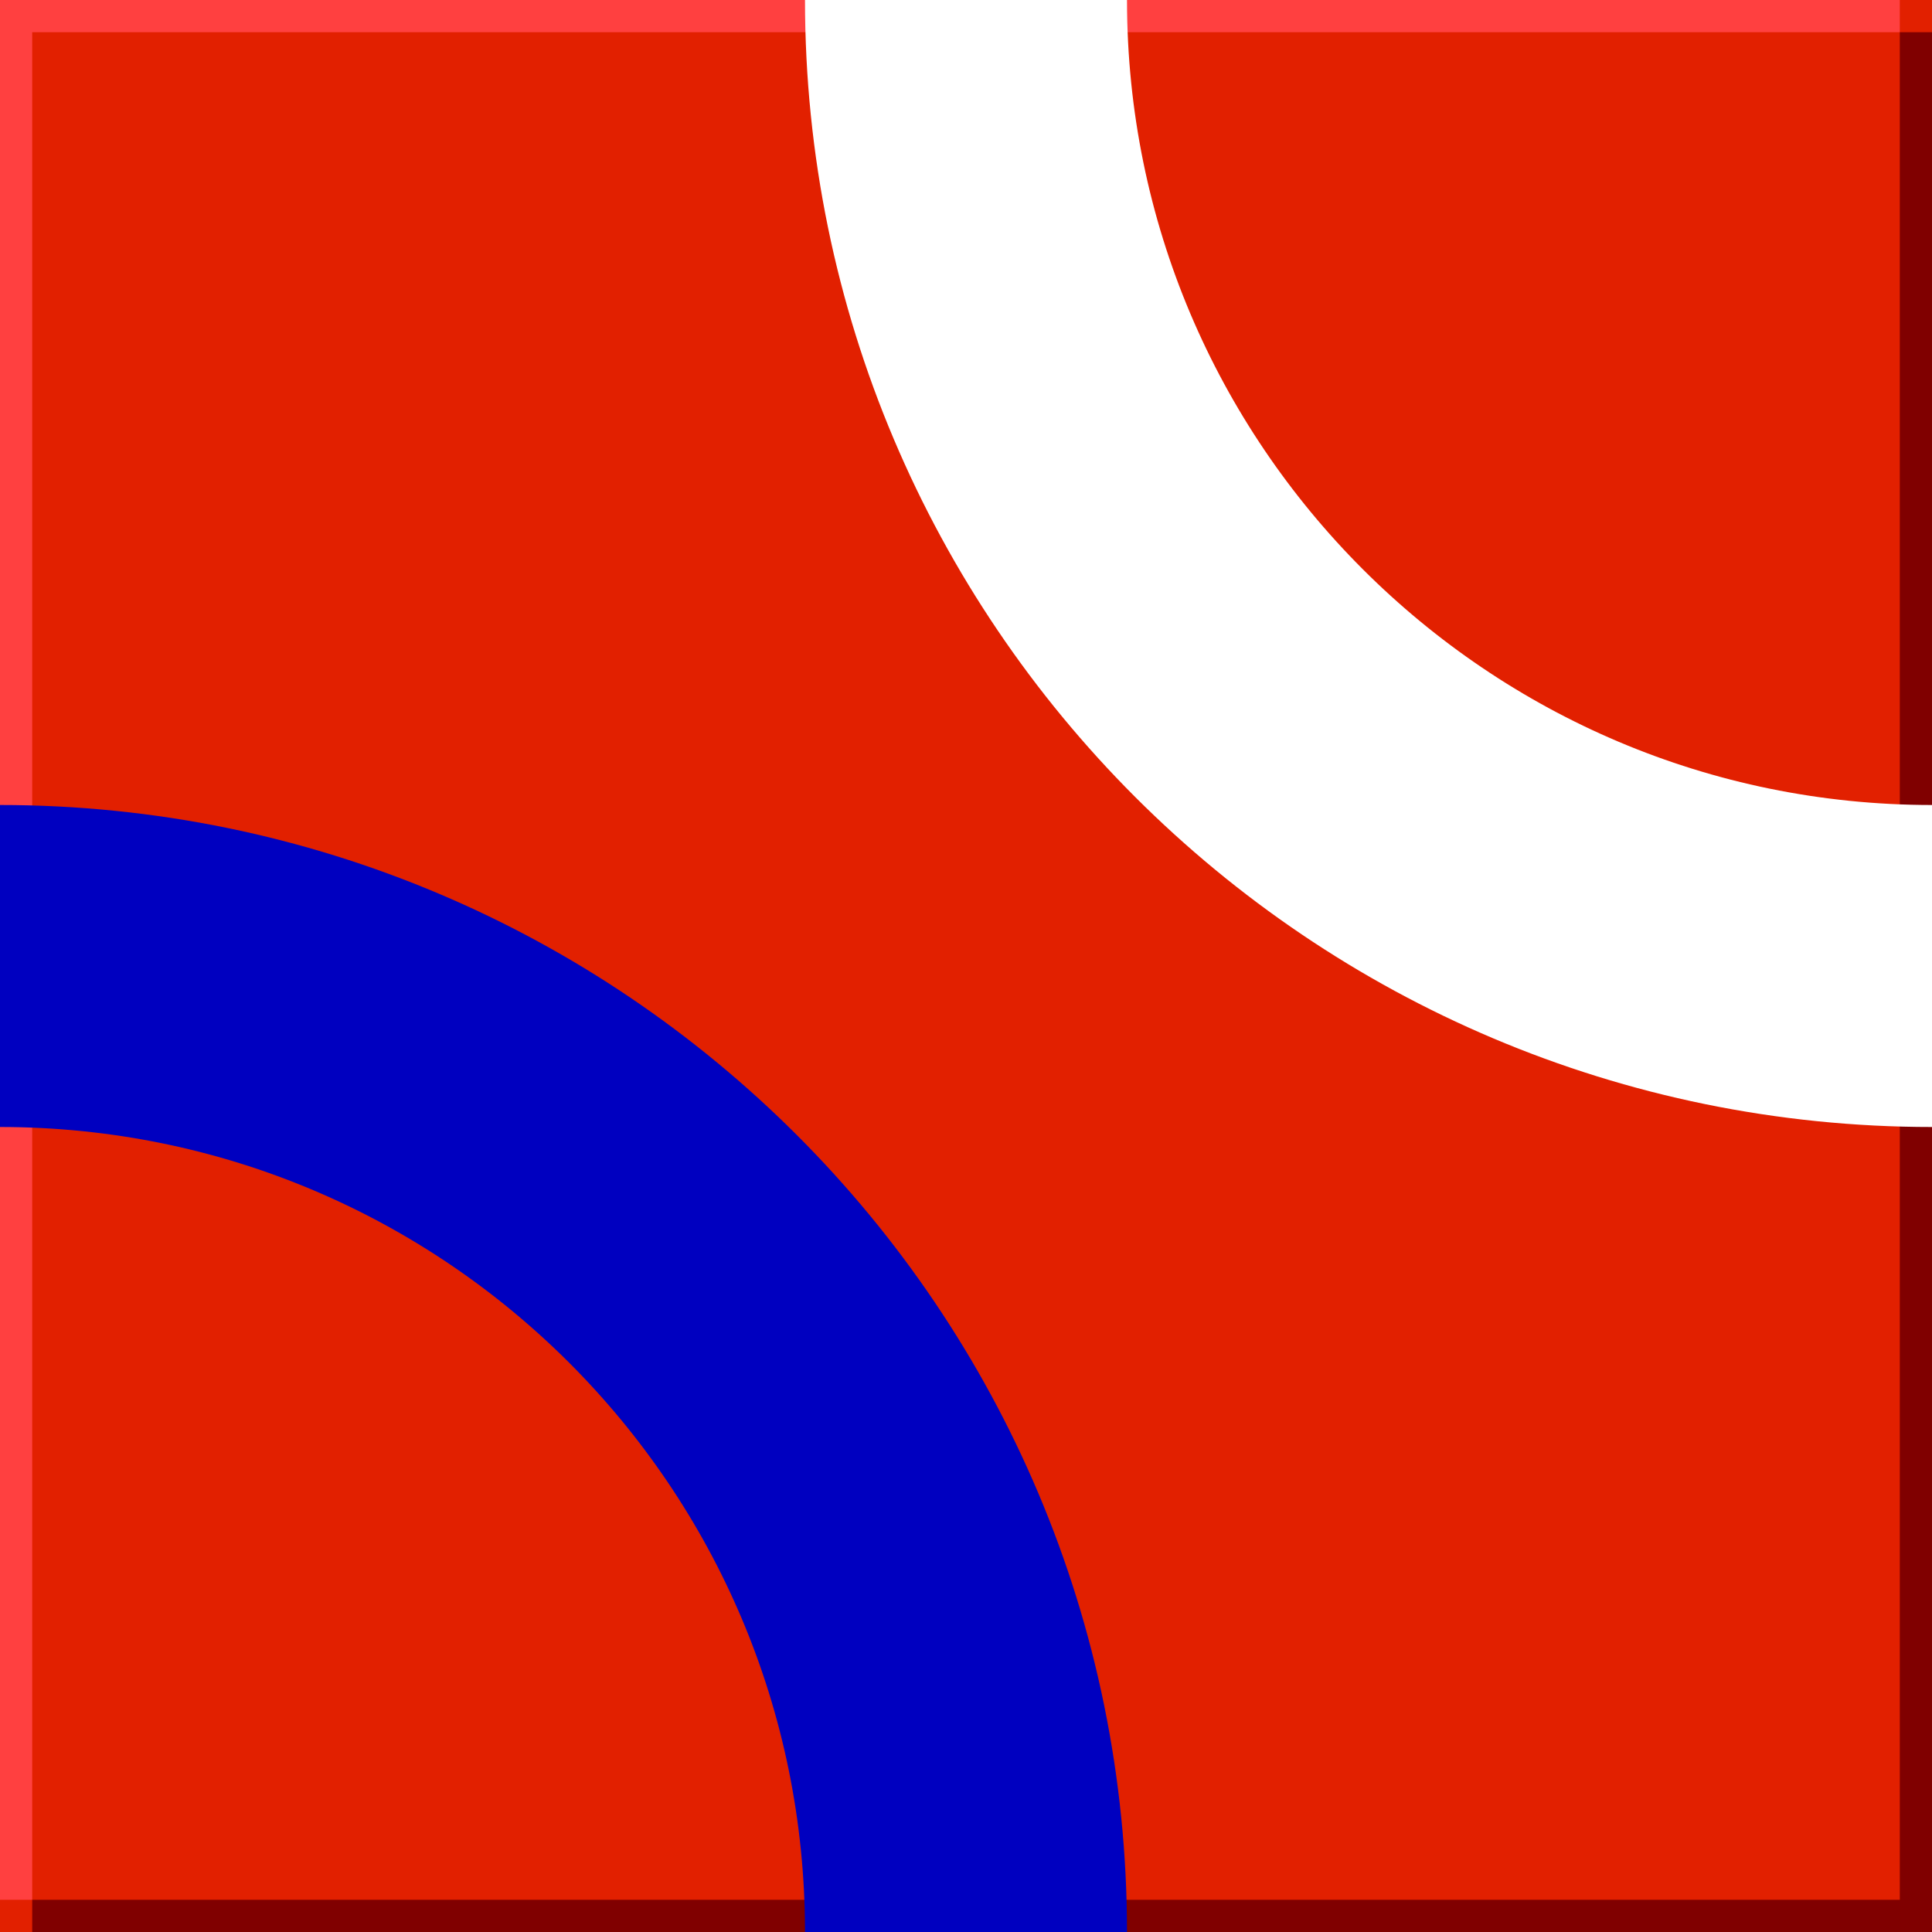
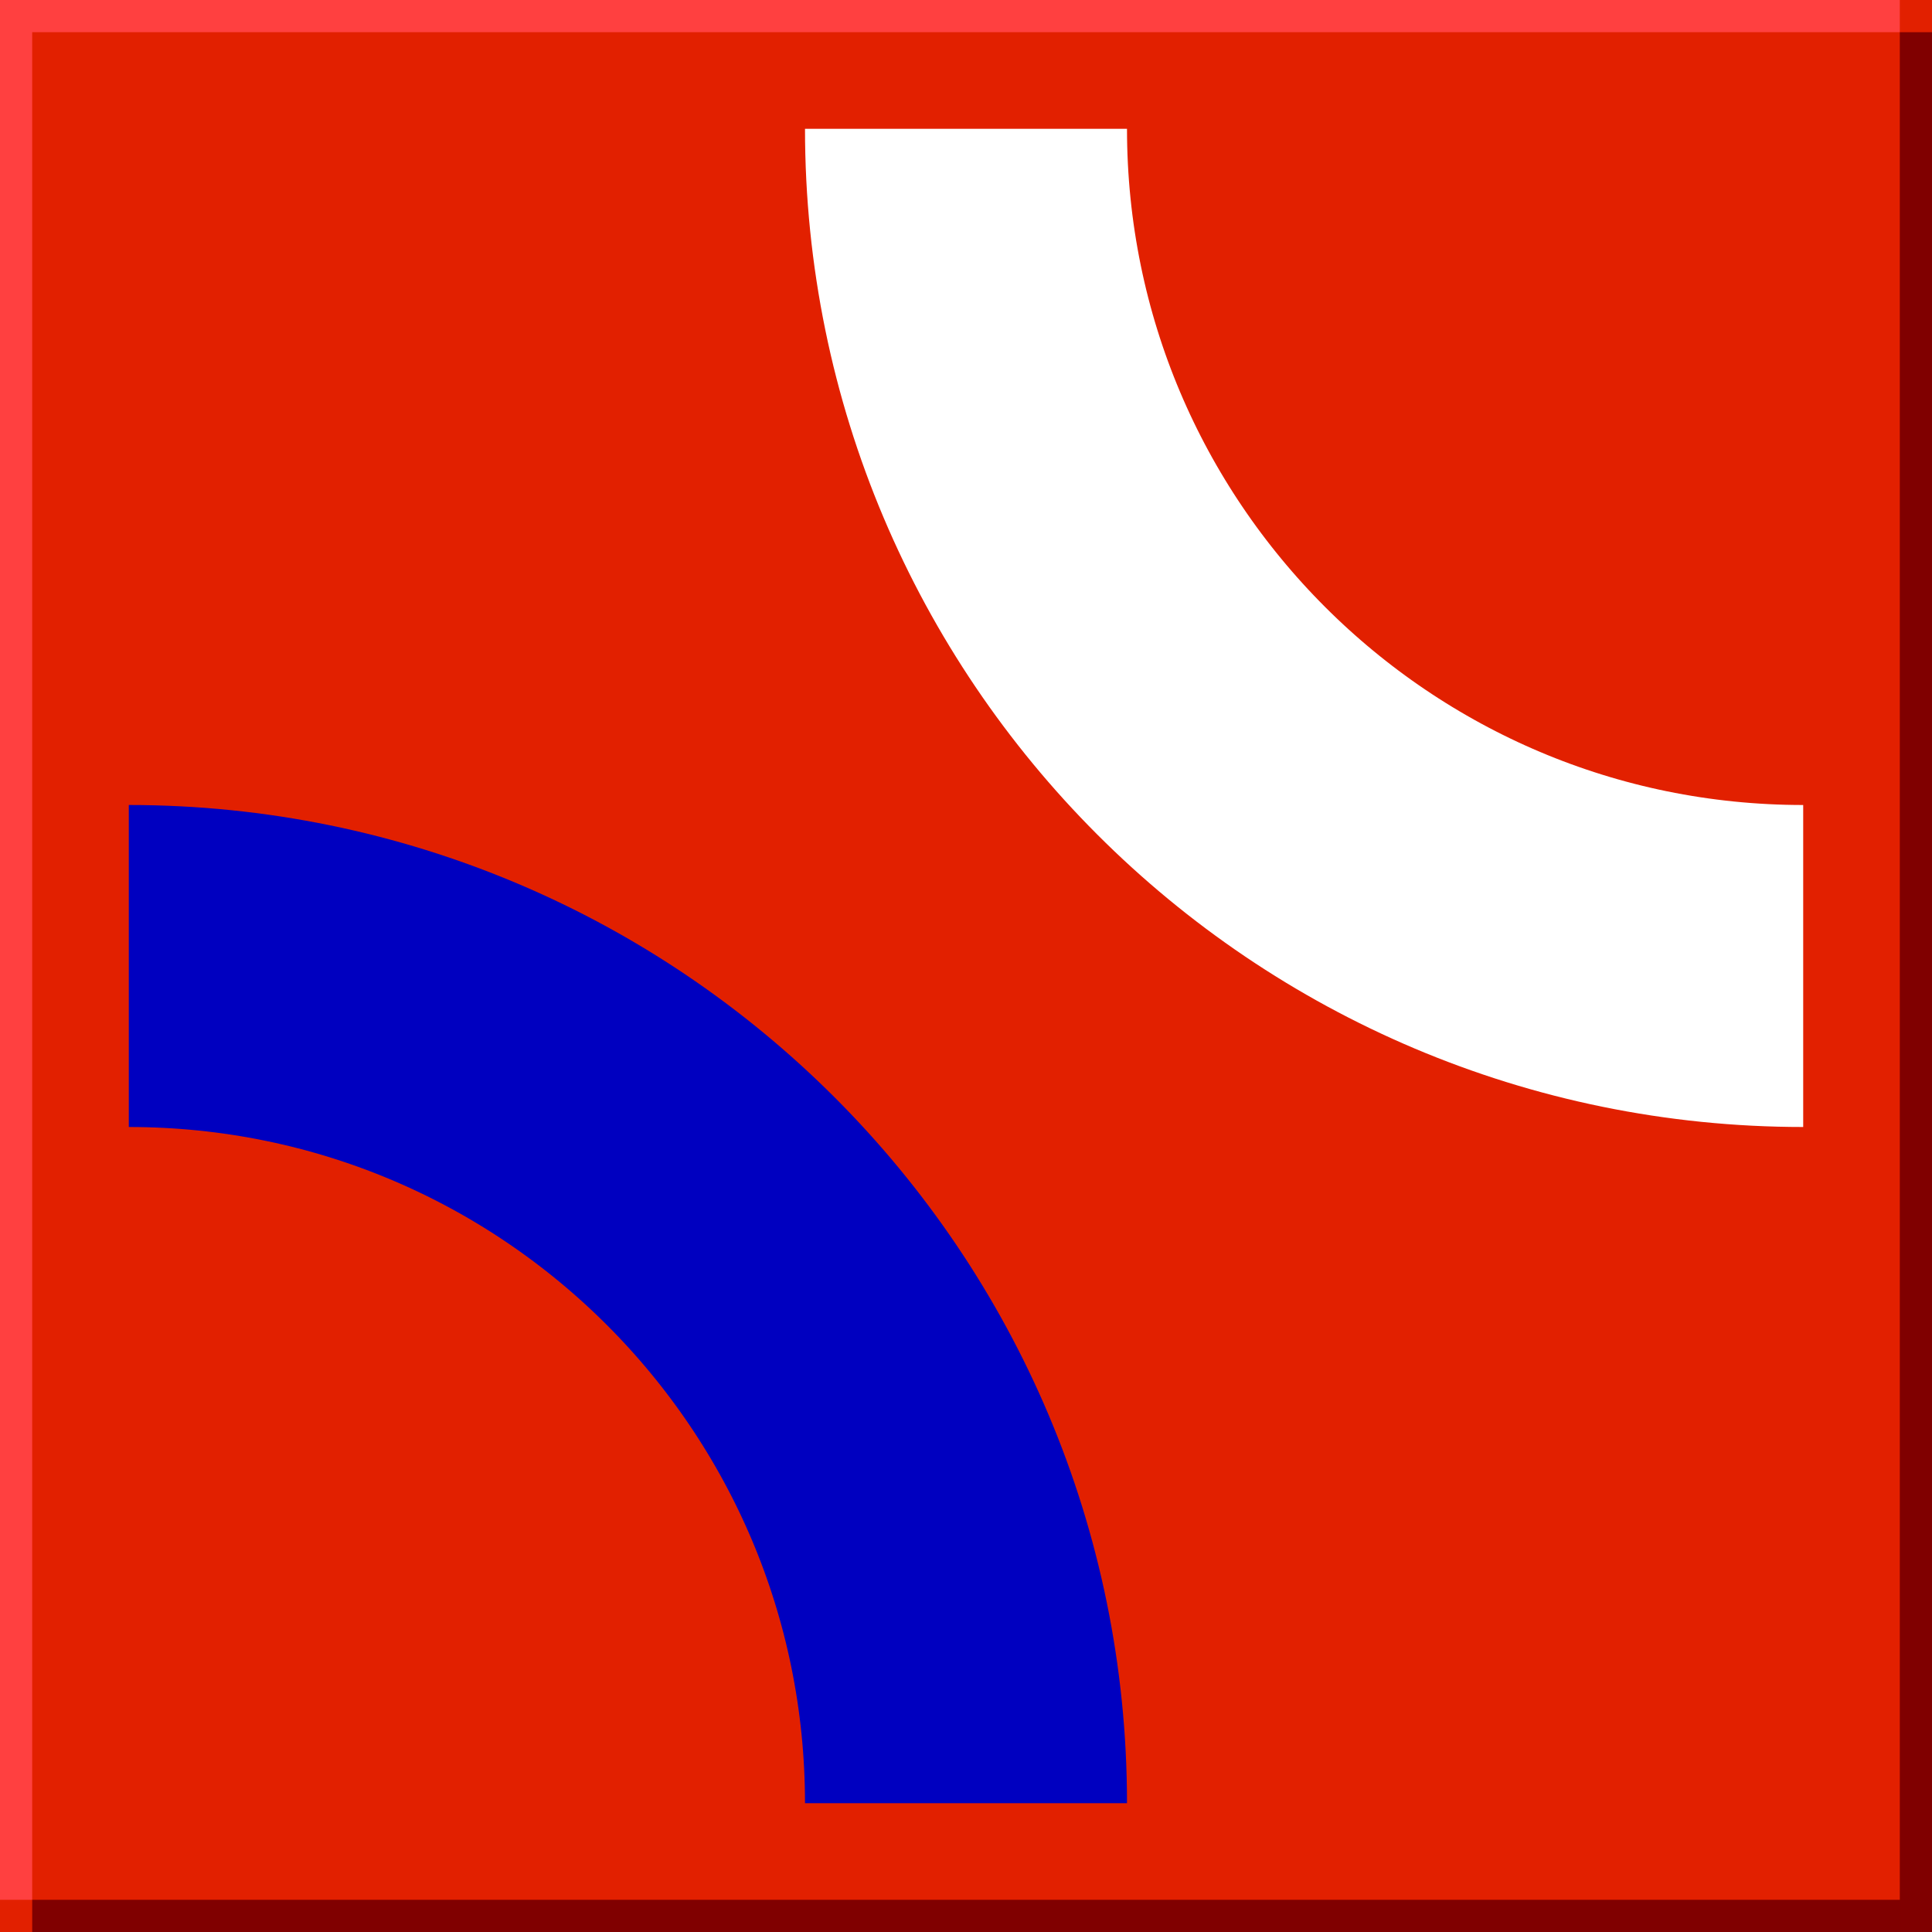
<svg xmlns="http://www.w3.org/2000/svg" viewBox="0 0 60 60">
  <rect width="60" height="60" fill="#E22000" />
+   <path d="M 30,4 A 26,26 0 0 0 56,30" fill="none" stroke="#FFFFFF" stroke-width="10" />
+   <path d="M 4,30 A 26,26 0 0 1 30,56" fill="none" stroke="#0000C0" stroke-width="10" />
  <path d="M 0.5,59 L 0.5,0.5 L 59,0.5" fill="none" stroke="#FF4040" stroke-width="1" />
  <path d="M 59.5,1 L 59.5,59.5 L 1,59.5" fill="none" stroke="#800000" stroke-width="1" />
-   <path d="M 30,0 A 30,30 0 0 0 60,30" fill="none" stroke="#FFFFFF" stroke-width="10" />
-   <path d="M 0,30 A 30,30 0 0 1 30,60" fill="none" stroke="#0000C0" stroke-width="10" />
</svg>
